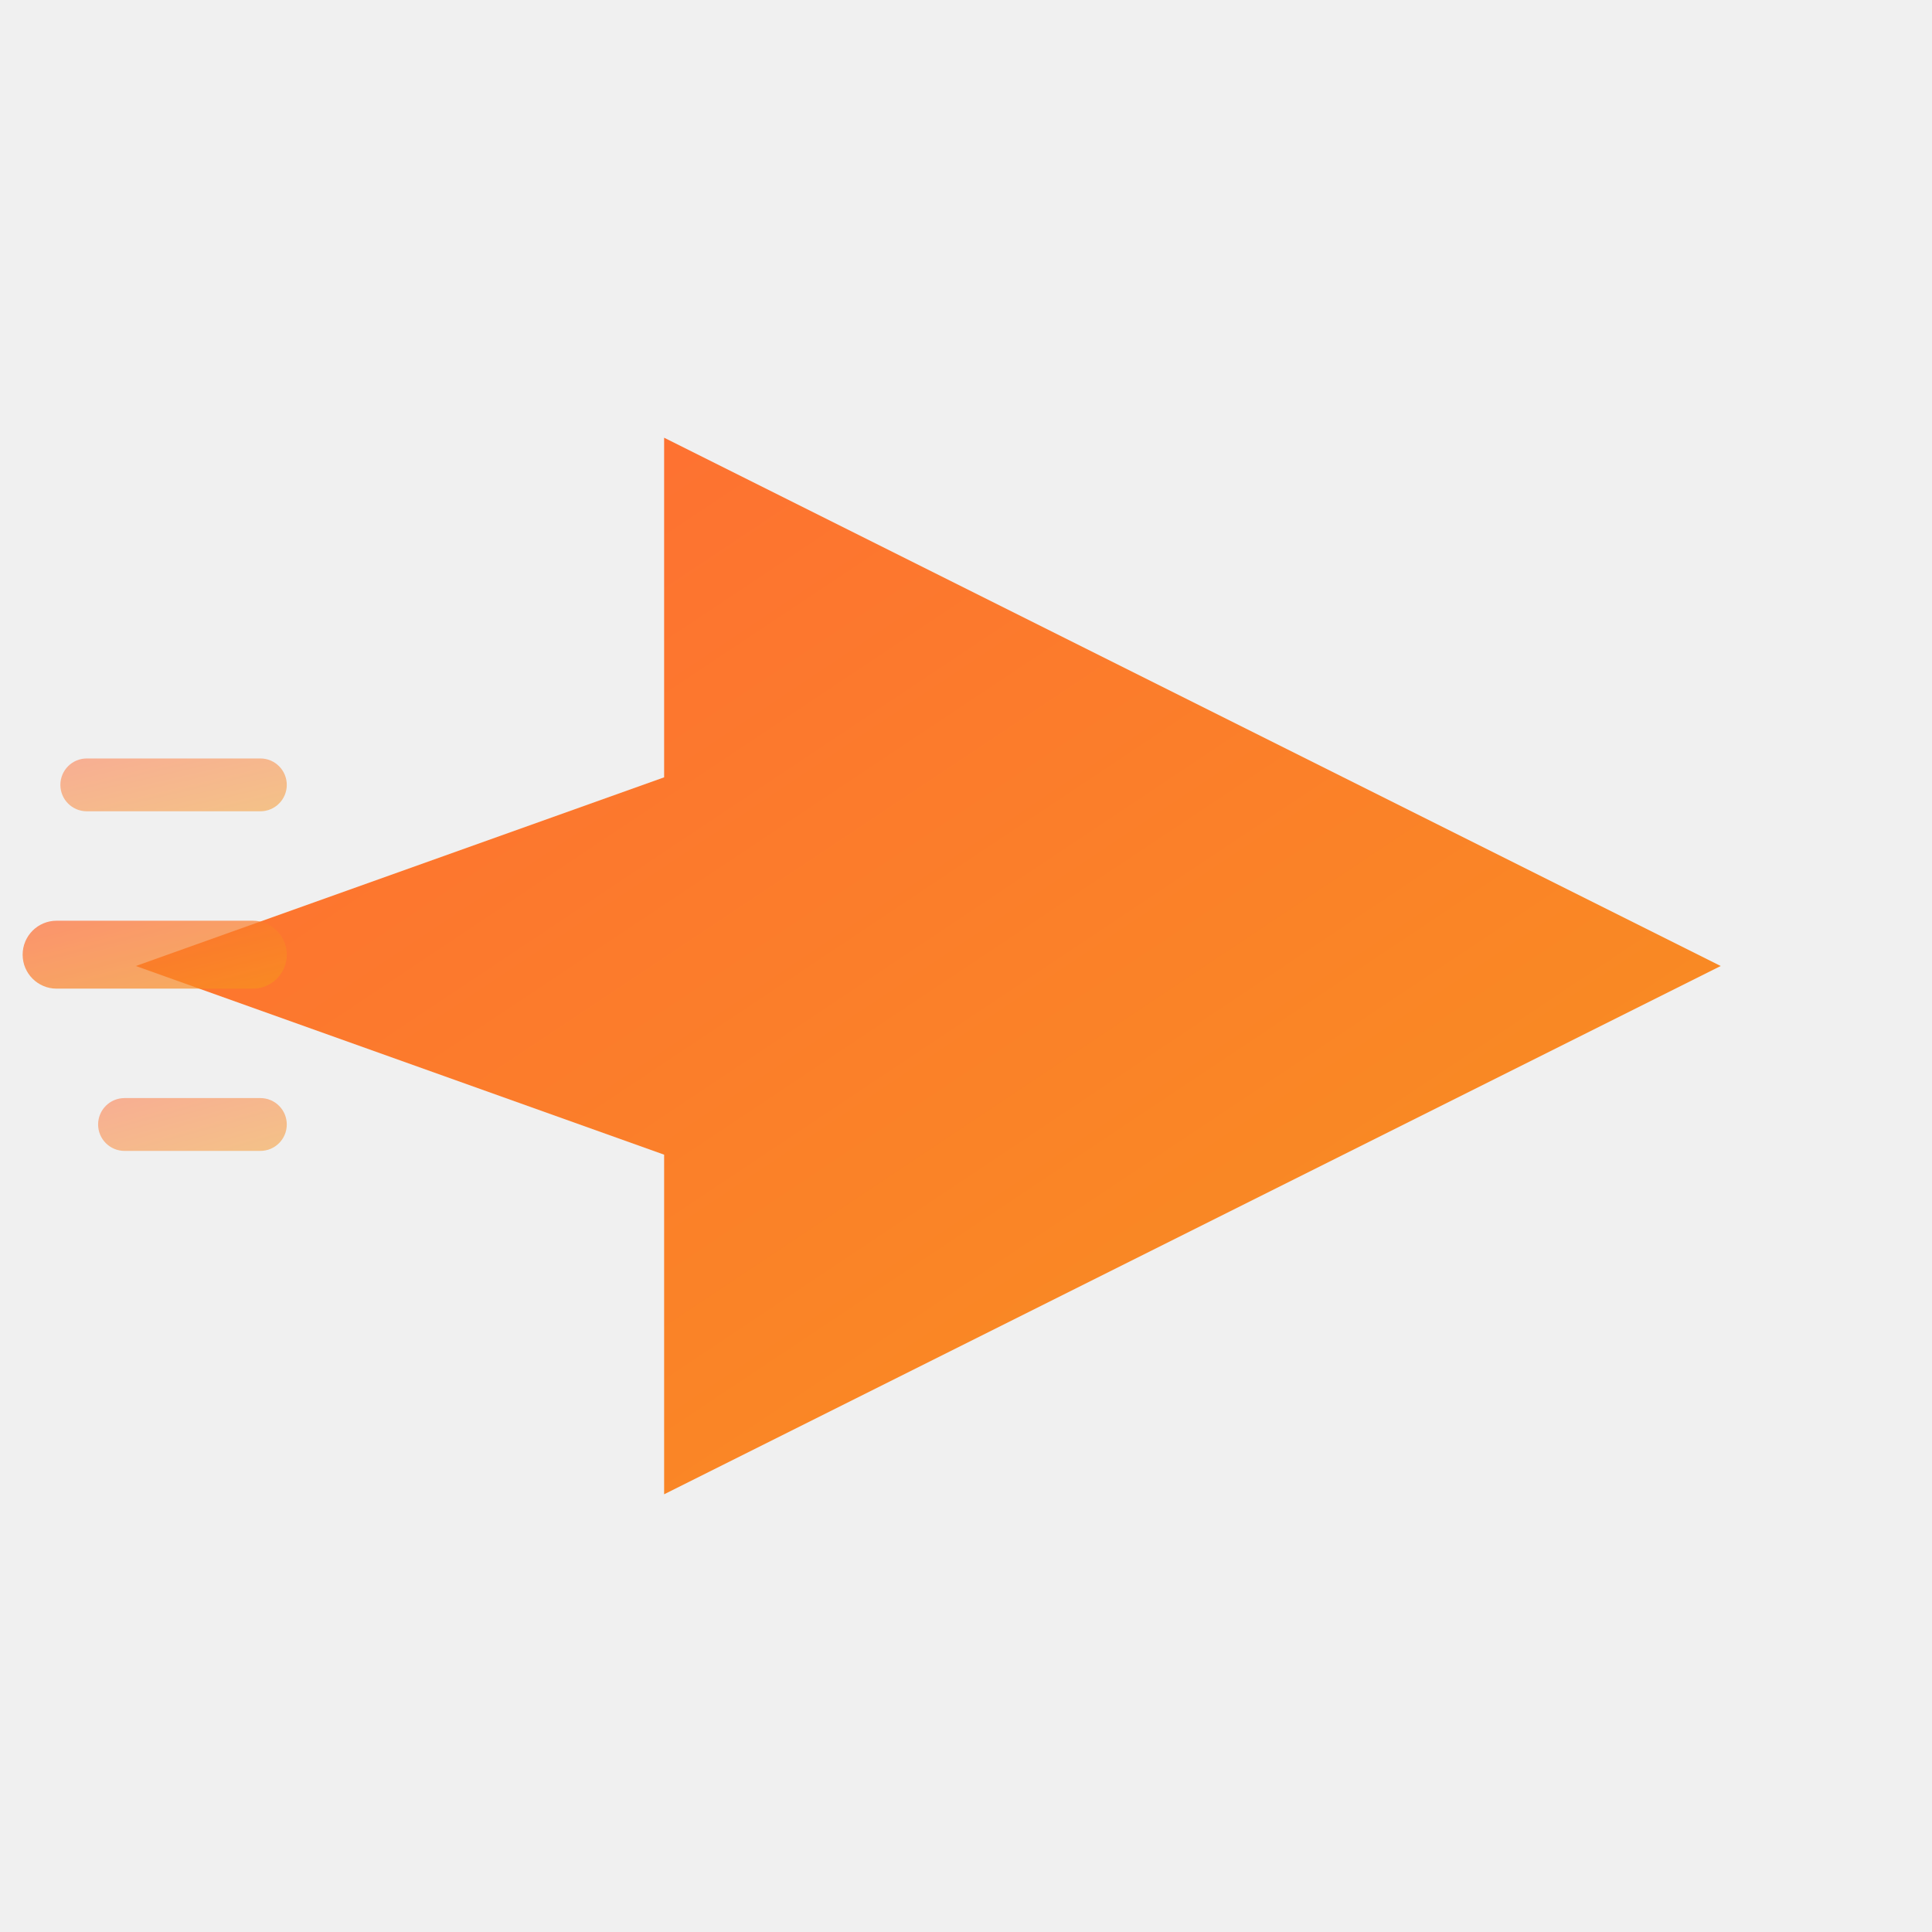
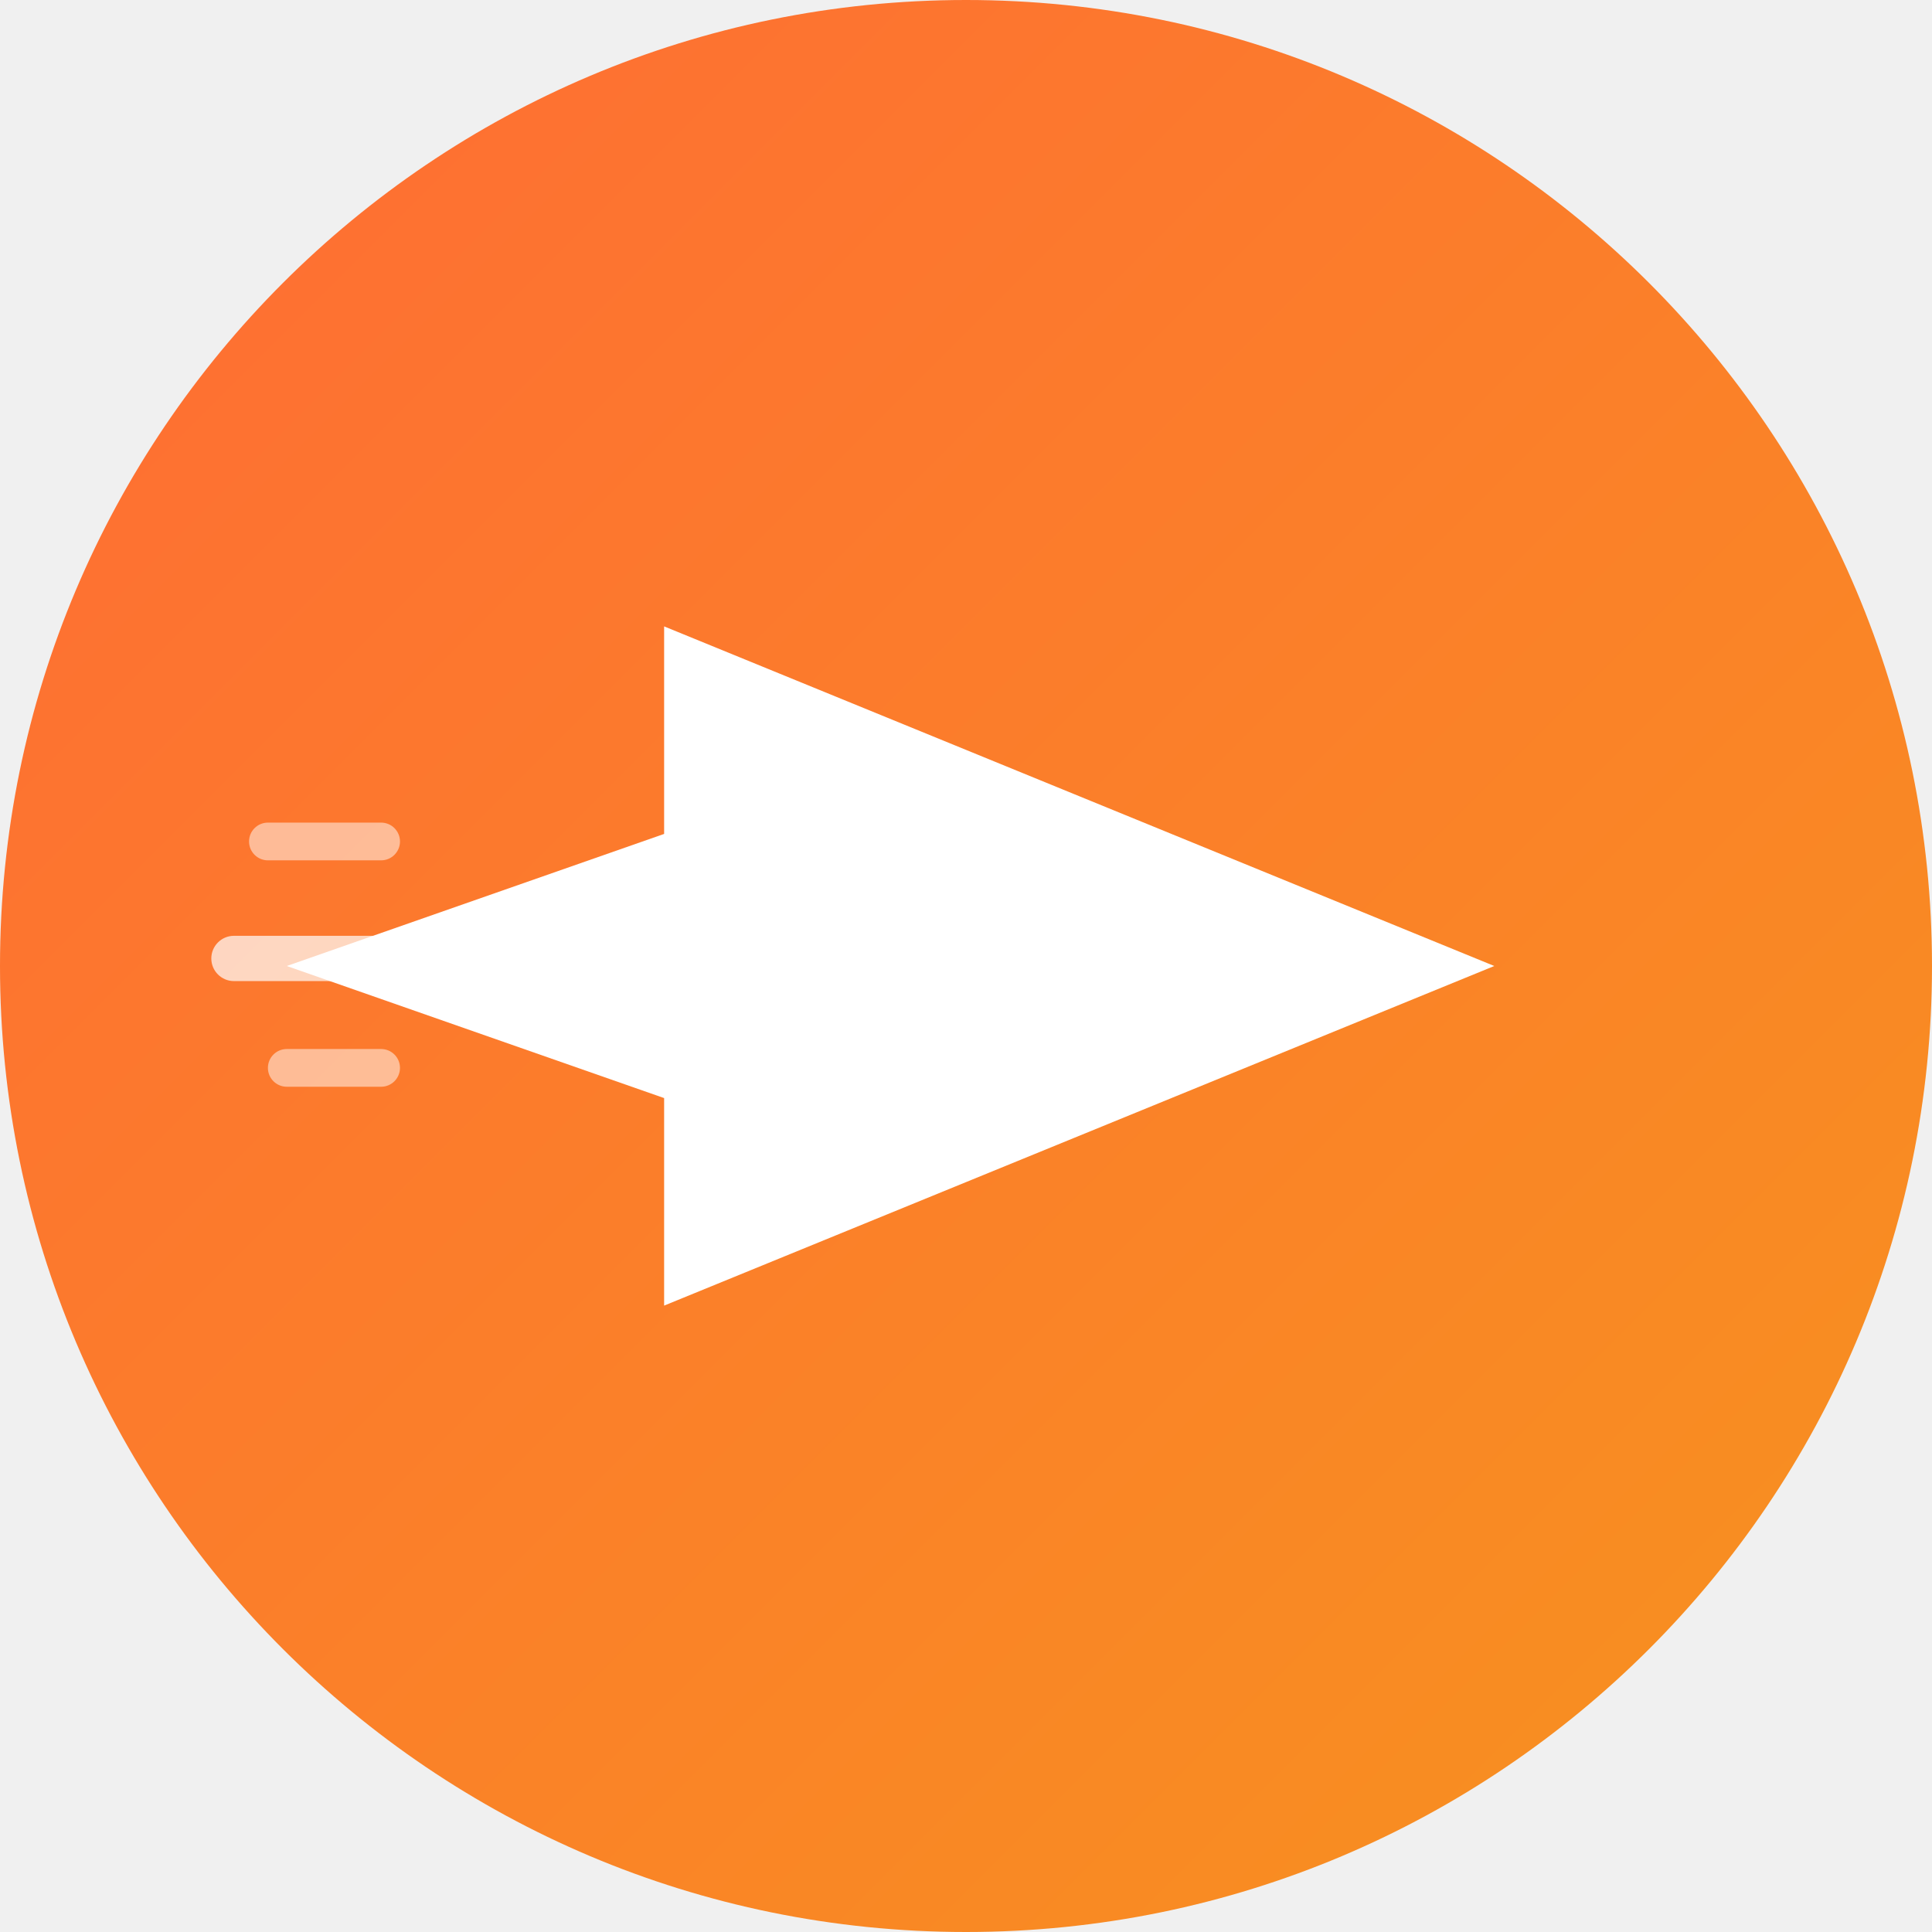
<svg xmlns="http://www.w3.org/2000/svg" width="512" height="512" viewBox="0 0 512 512">
  <defs>
-     <linearGradient id="arrowGrad" x1="0%" y1="0%" x2="100%" y2="100%">
+     <linearGradient id="bgGrad" x1="0%" y1="0%" x2="100%" y2="100%">
      <stop offset="0%" style="stop-color:#FF6B35" />
      <stop offset="100%" style="stop-color:#F7931E" />
    </linearGradient>
  </defs>
-   <g fill="url(#arrowGrad)" transform="translate(256, 256)">
-     <polygon points="200,0 -80,-140 -80,-50 -220,0 -80,50 -80,140" />
-     <rect x="-250" y="-12" width="70" height="18" rx="9" opacity="0.7" />
-     <rect x="-230" y="35" width="50" height="14" rx="7" opacity="0.5" />
-     <rect x="-240" y="-55" width="60" height="14" rx="7" opacity="0.5" />
+   <circle cx="256" cy="256" r="256" fill="url(#bgGrad)" />
+   <g fill="white" transform="translate(256, 256)">
+     <polygon points="140,0 -80,-90 -80,-35 -180,0 -80,35 -80,90" />
+     <rect x="-200" y="-8" width="50" height="12" rx="6" opacity="0.7" />
+     <rect x="-185" y="22" width="35" height="10" rx="5" opacity="0.5" />
+     <rect x="-190" y="-38" width="40" height="10" rx="5" opacity="0.5" />
  </g>
</svg>
